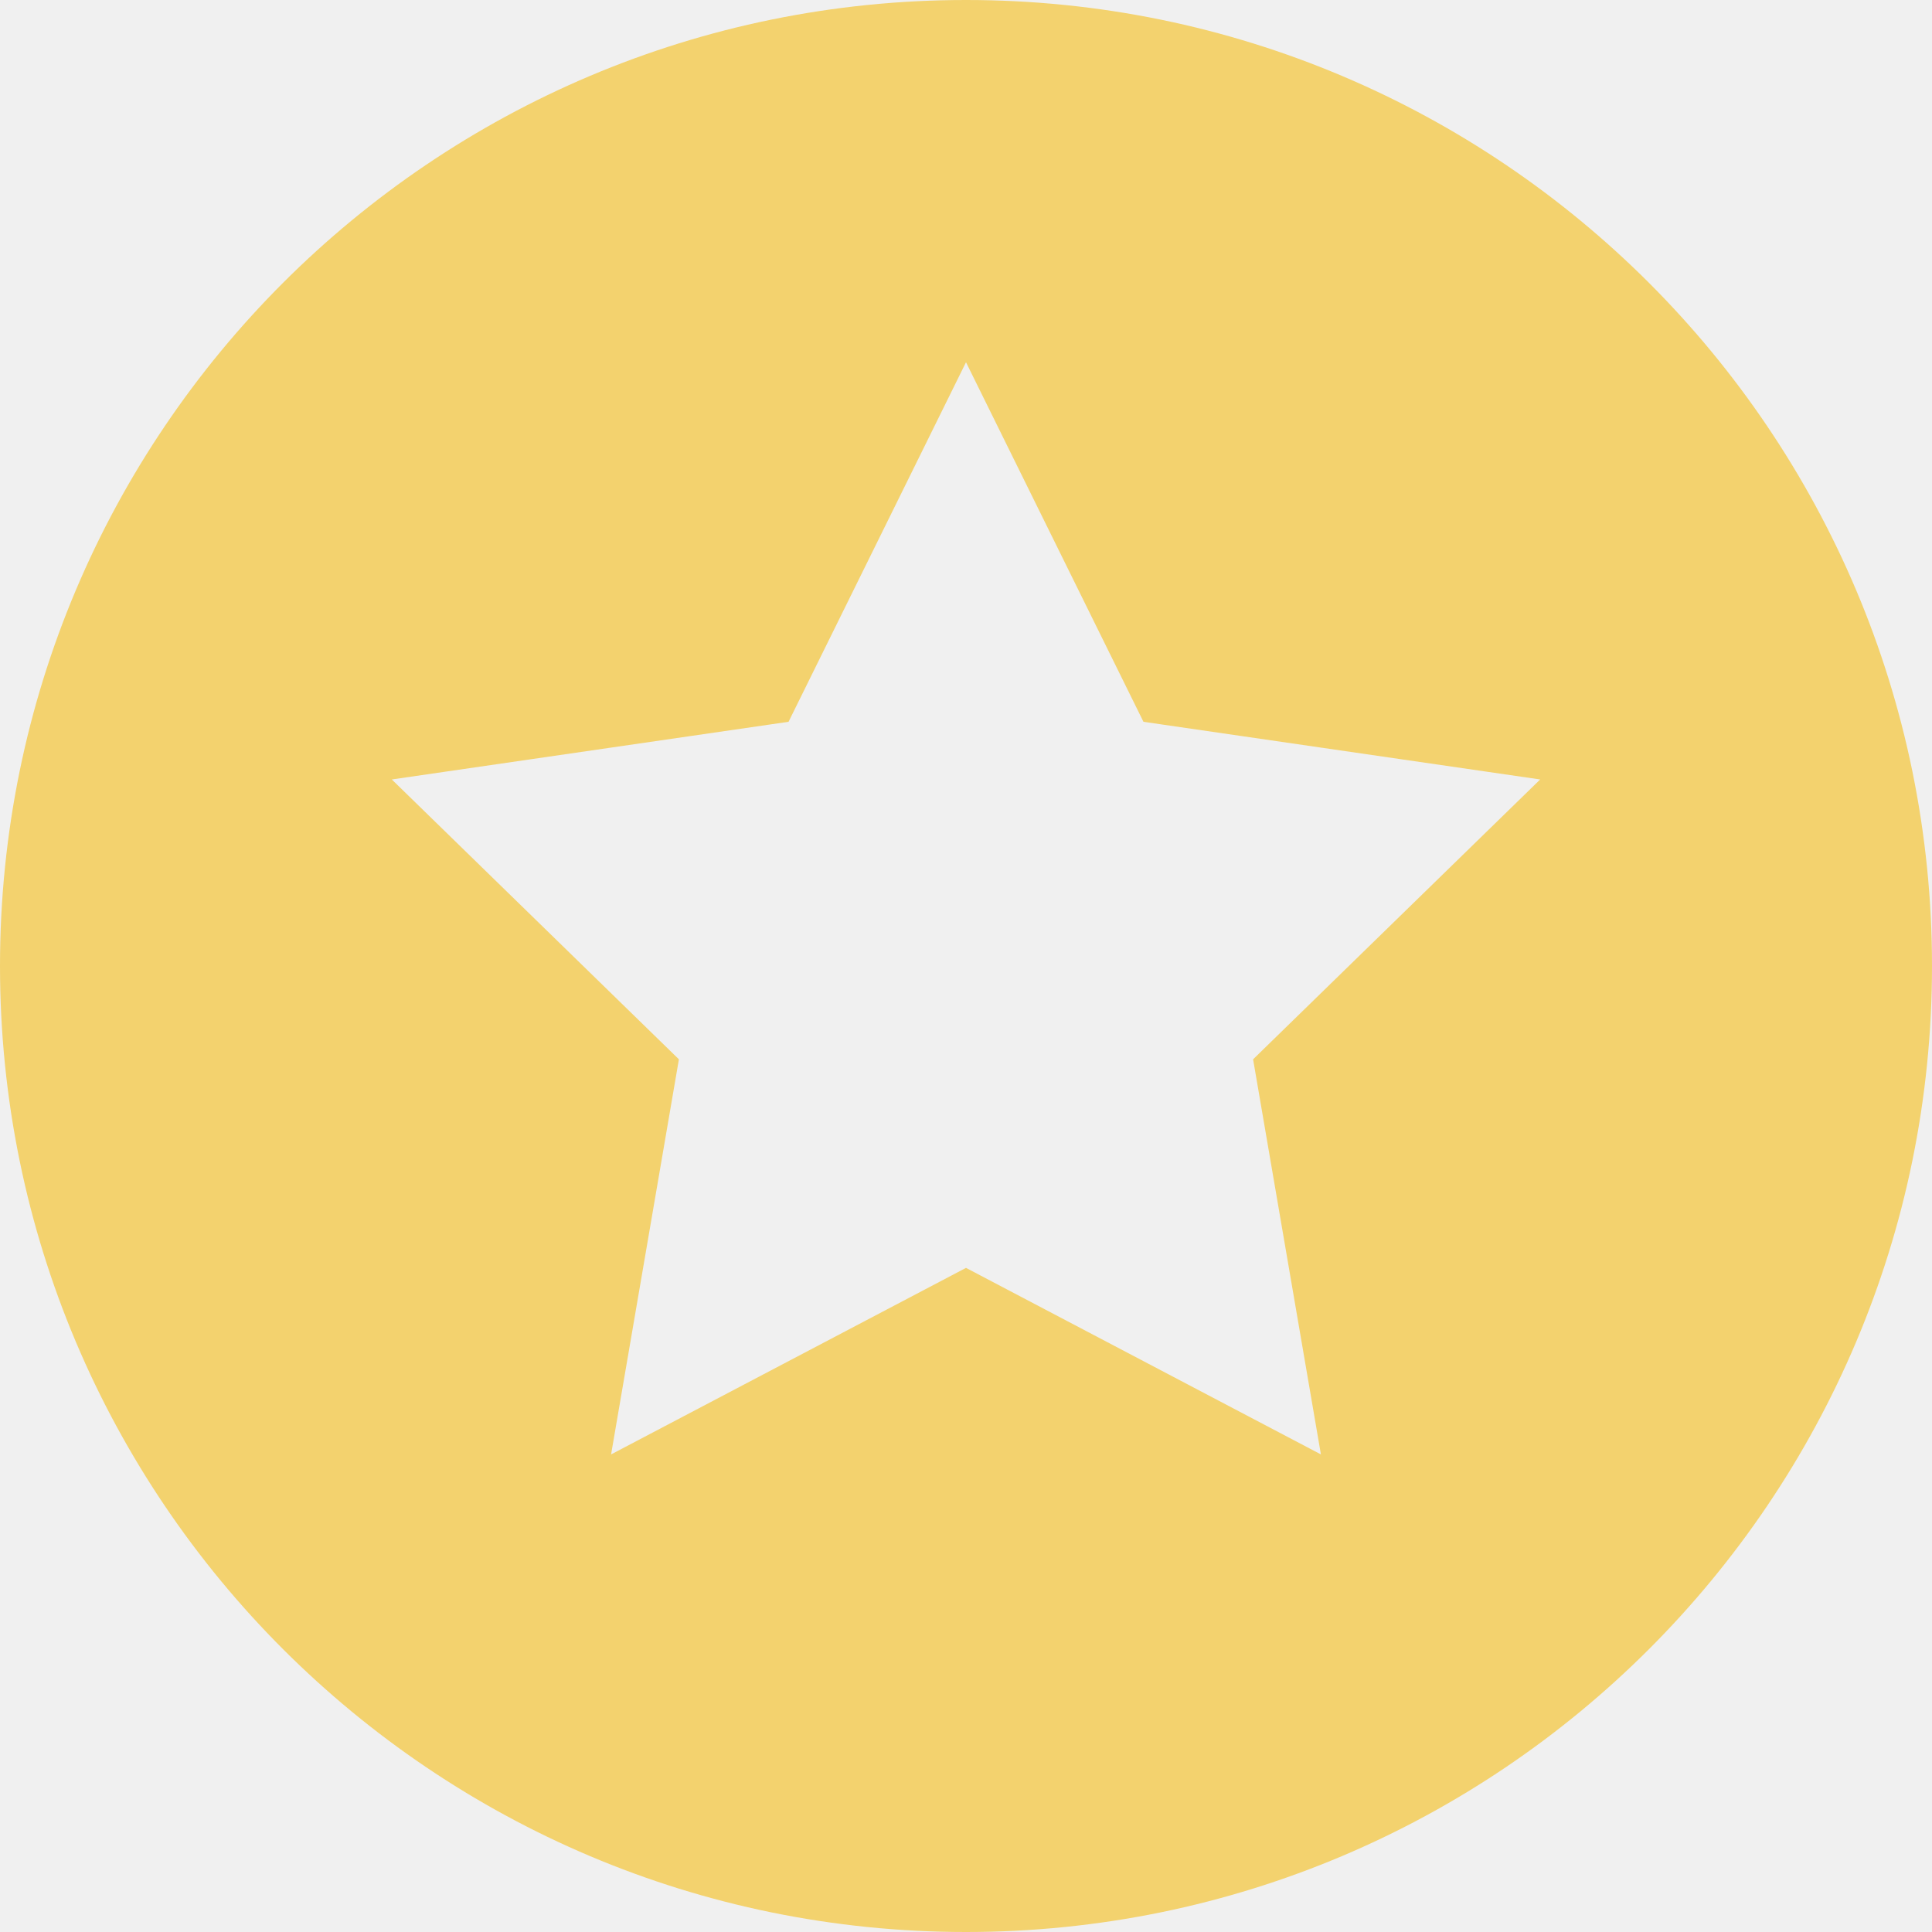
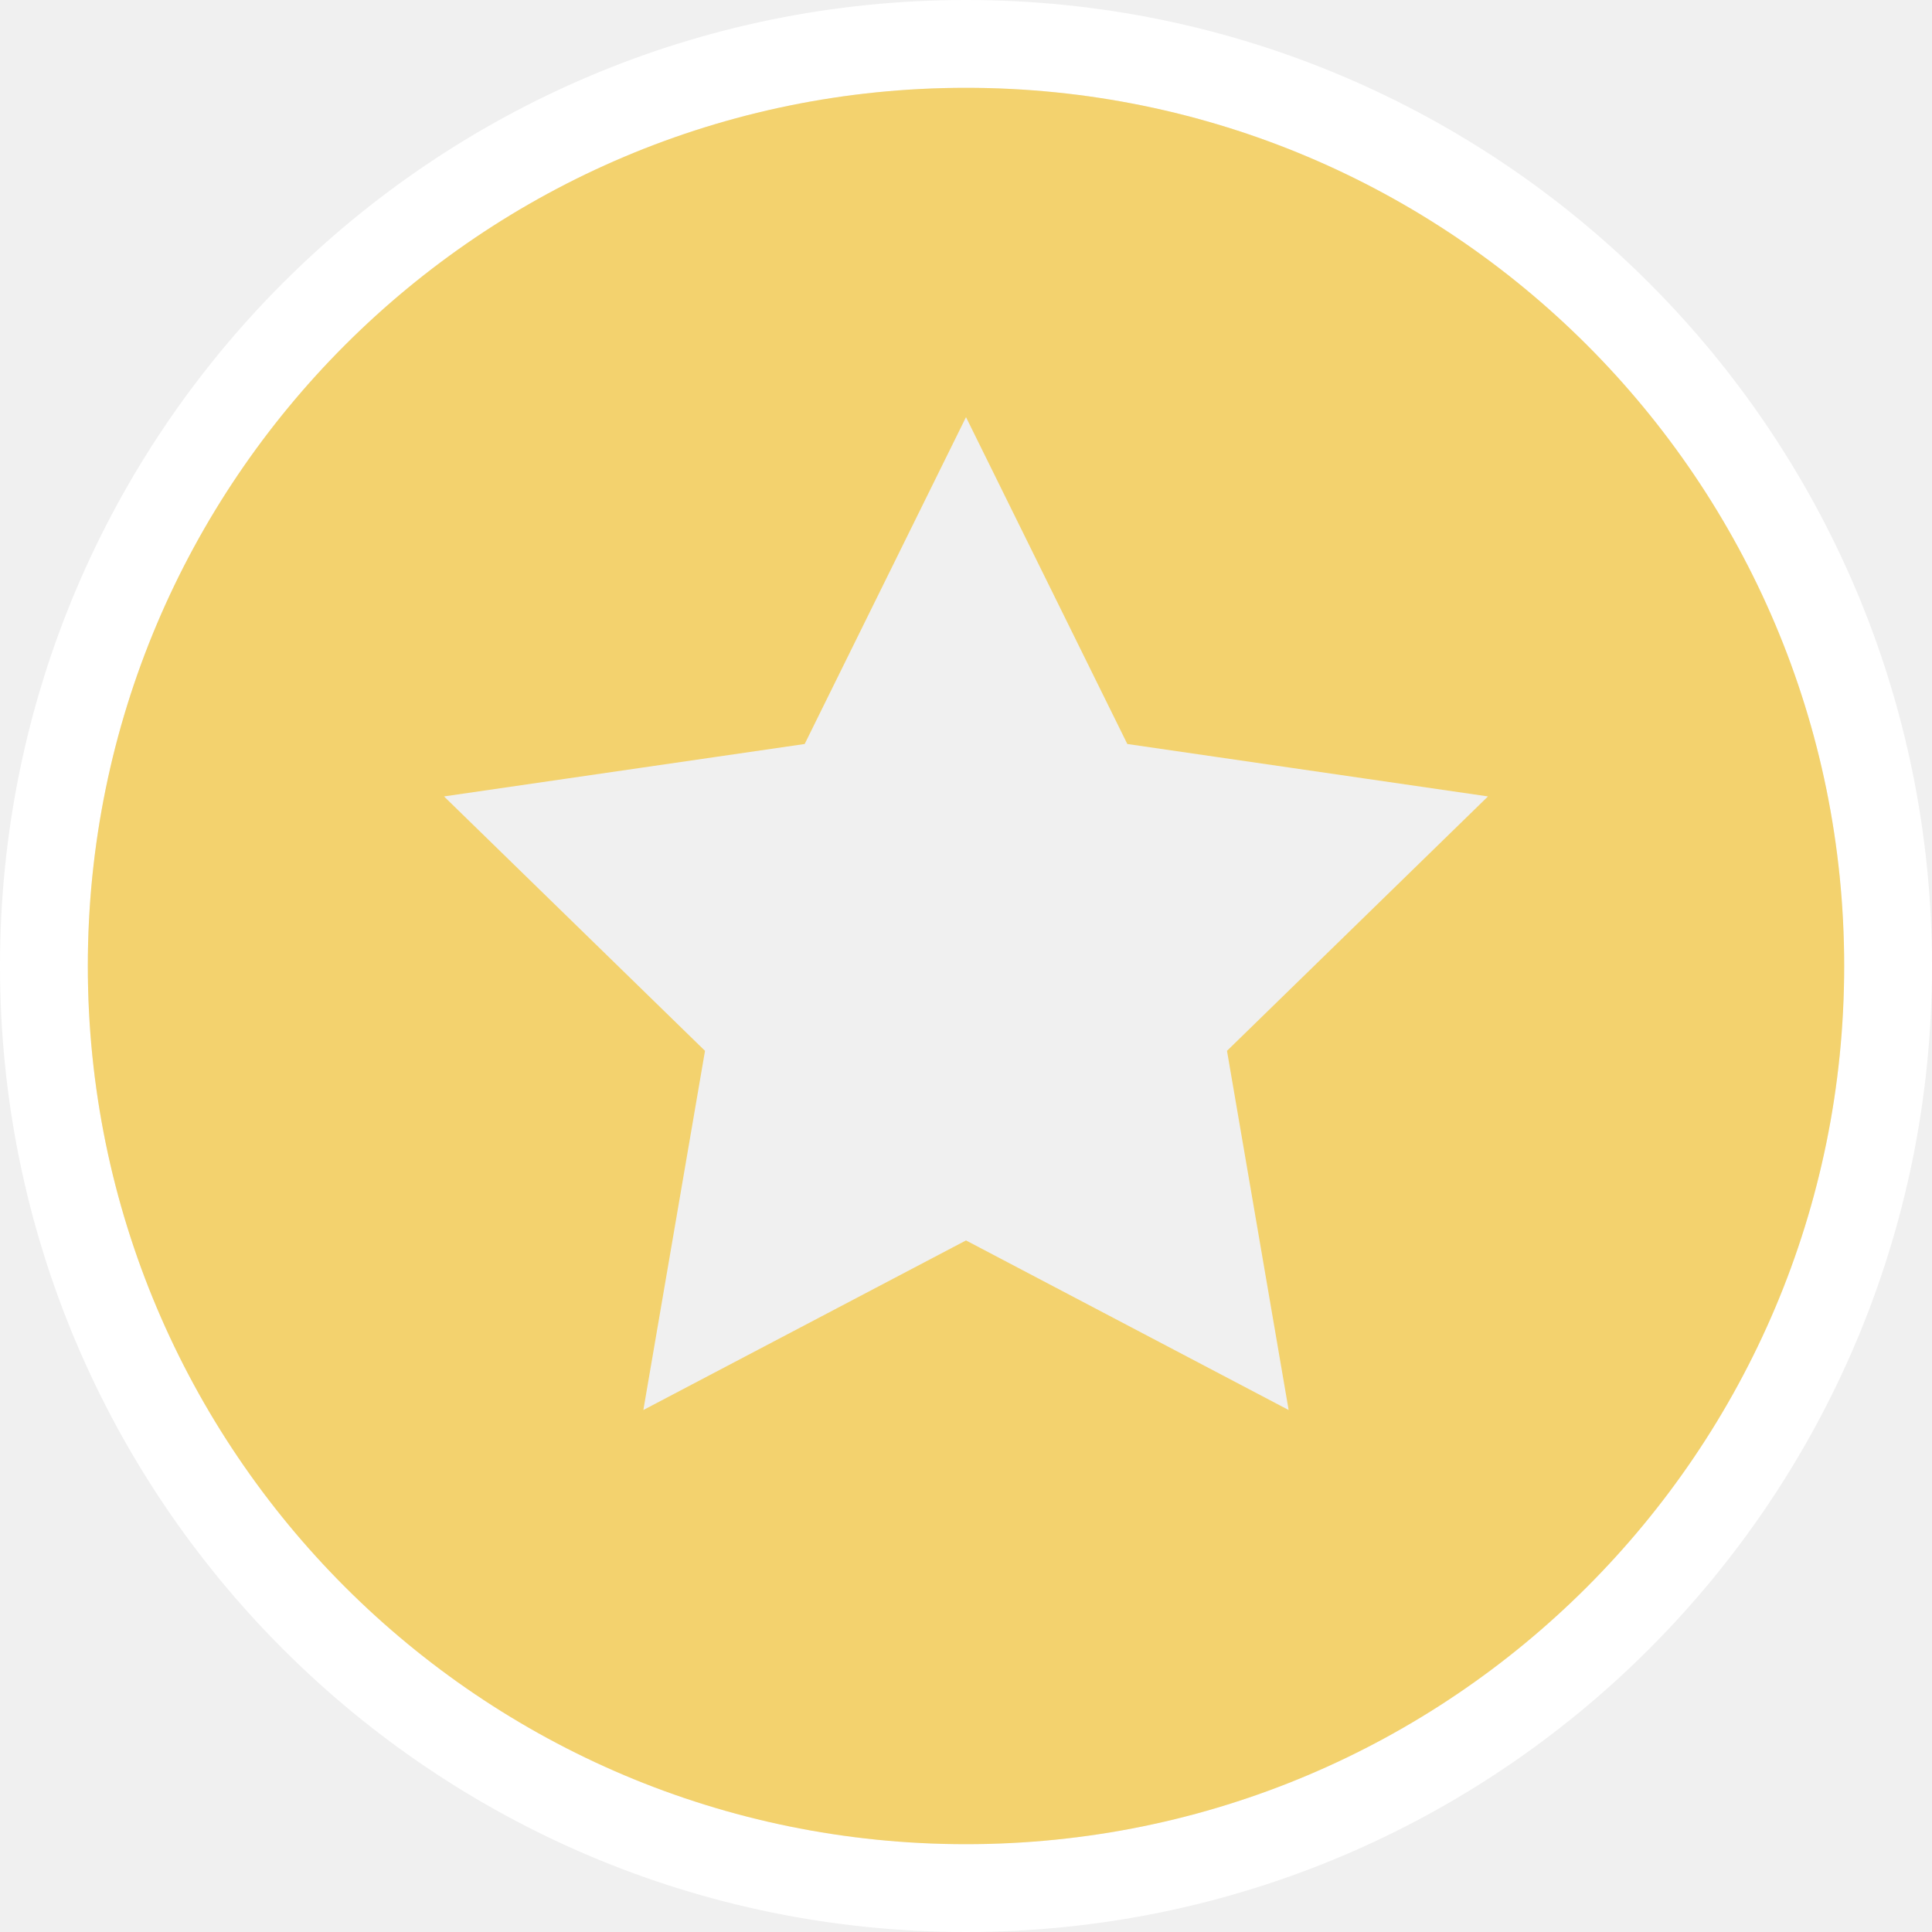
- <svg xmlns="http://www.w3.org/2000/svg" width="20" height="20" viewBox="0 0 20 20" fill="none">
-   <path fill-rule="evenodd" clip-rule="evenodd" d="M20 10C20 15.523 15.523 20 10 20C4.477 20 0 15.523 0 10C0 4.477 4.477 0 10 0C15.523 0 20 4.477 20 10ZM7.028 10.966L6.326 15.056L10 13.125L13.674 15.056L12.972 10.966L15.944 8.069L11.837 7.472L10 3.75L8.163 7.472L4.056 8.069L7.028 10.966Z" fill="#F3D26E" />
+ <svg xmlns="http://www.w3.org/2000/svg" width="22" height="22" viewBox="0 0 22 22" fill="none">
+   <rect x="0.5" y="0.5" width="21" height="21" rx="10.5" stroke="white" />
+   <path fill-rule="evenodd" clip-rule="evenodd" d="M21 11C21 16.523 16.523 21 11 21C5.477 21 1 16.523 1 11C1 5.477 5.477 1 11 1C16.523 1 21 5.477 21 11ZM8.028 11.966L7.326 16.056L11 14.125L14.674 16.056L13.972 11.966L16.944 9.069L12.837 8.472L11 4.75L9.163 8.472L5.056 9.069L8.028 11.966Z" fill="#F3D26E" />
</svg>
